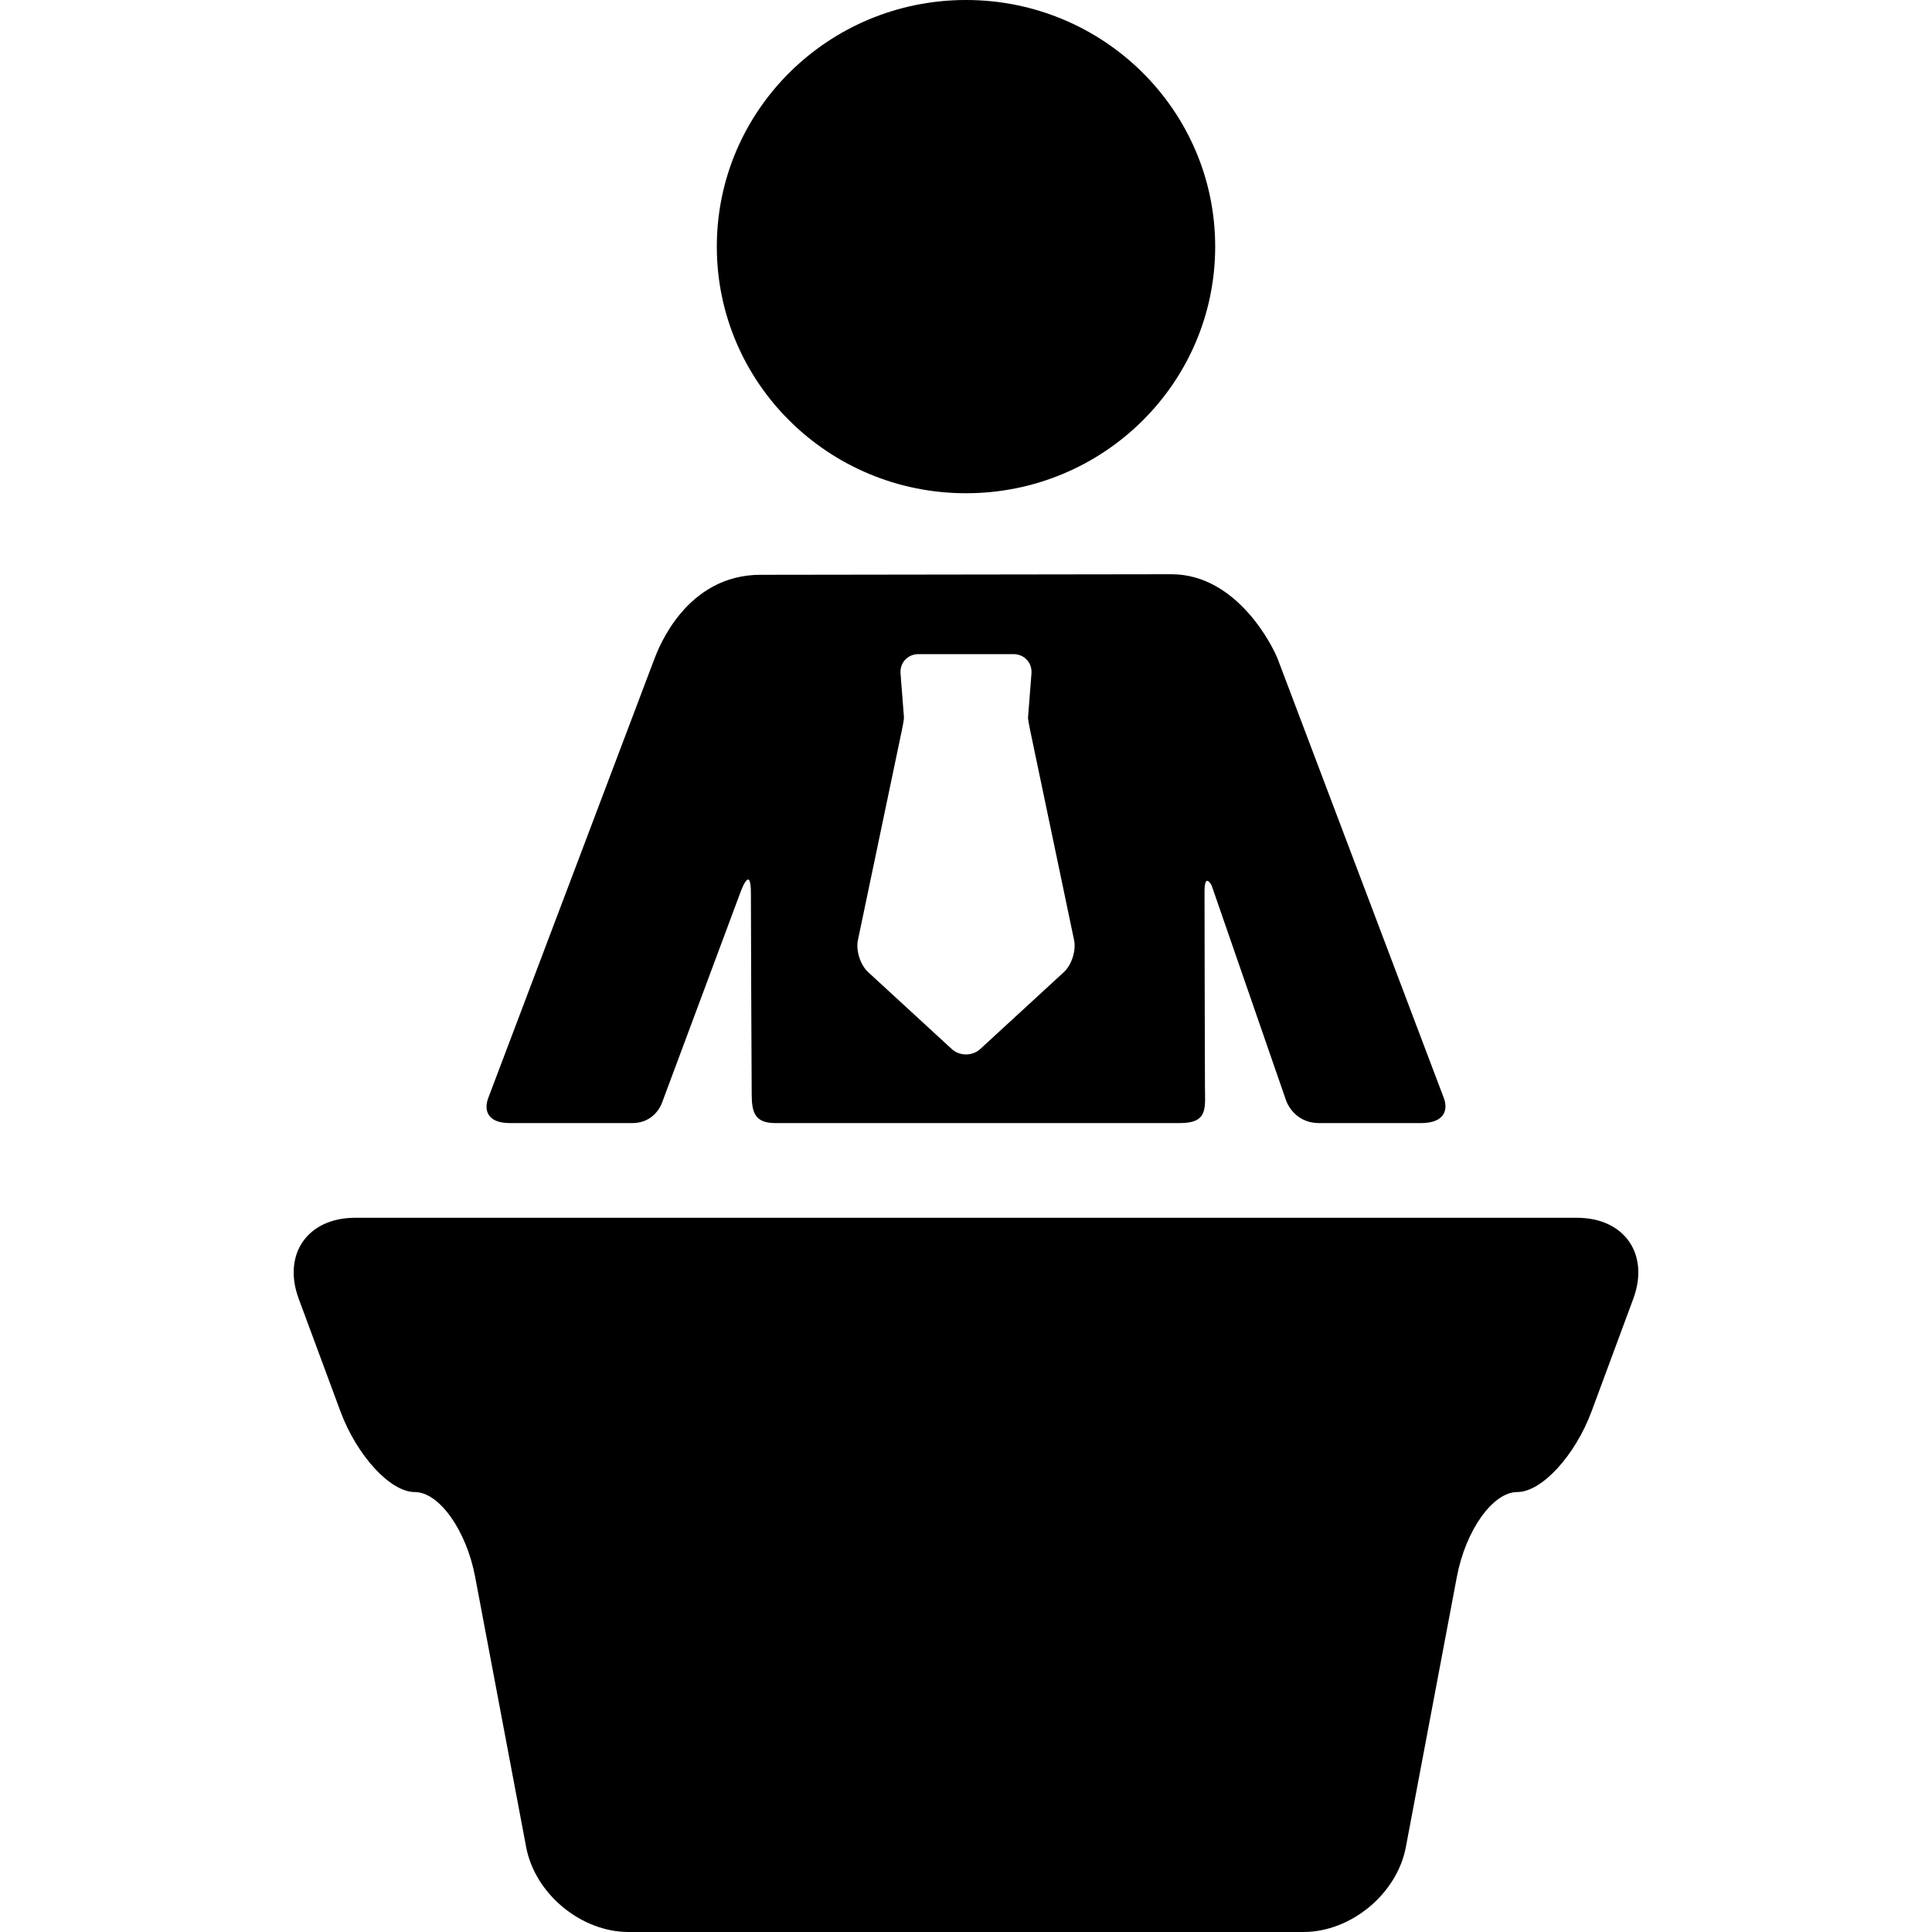
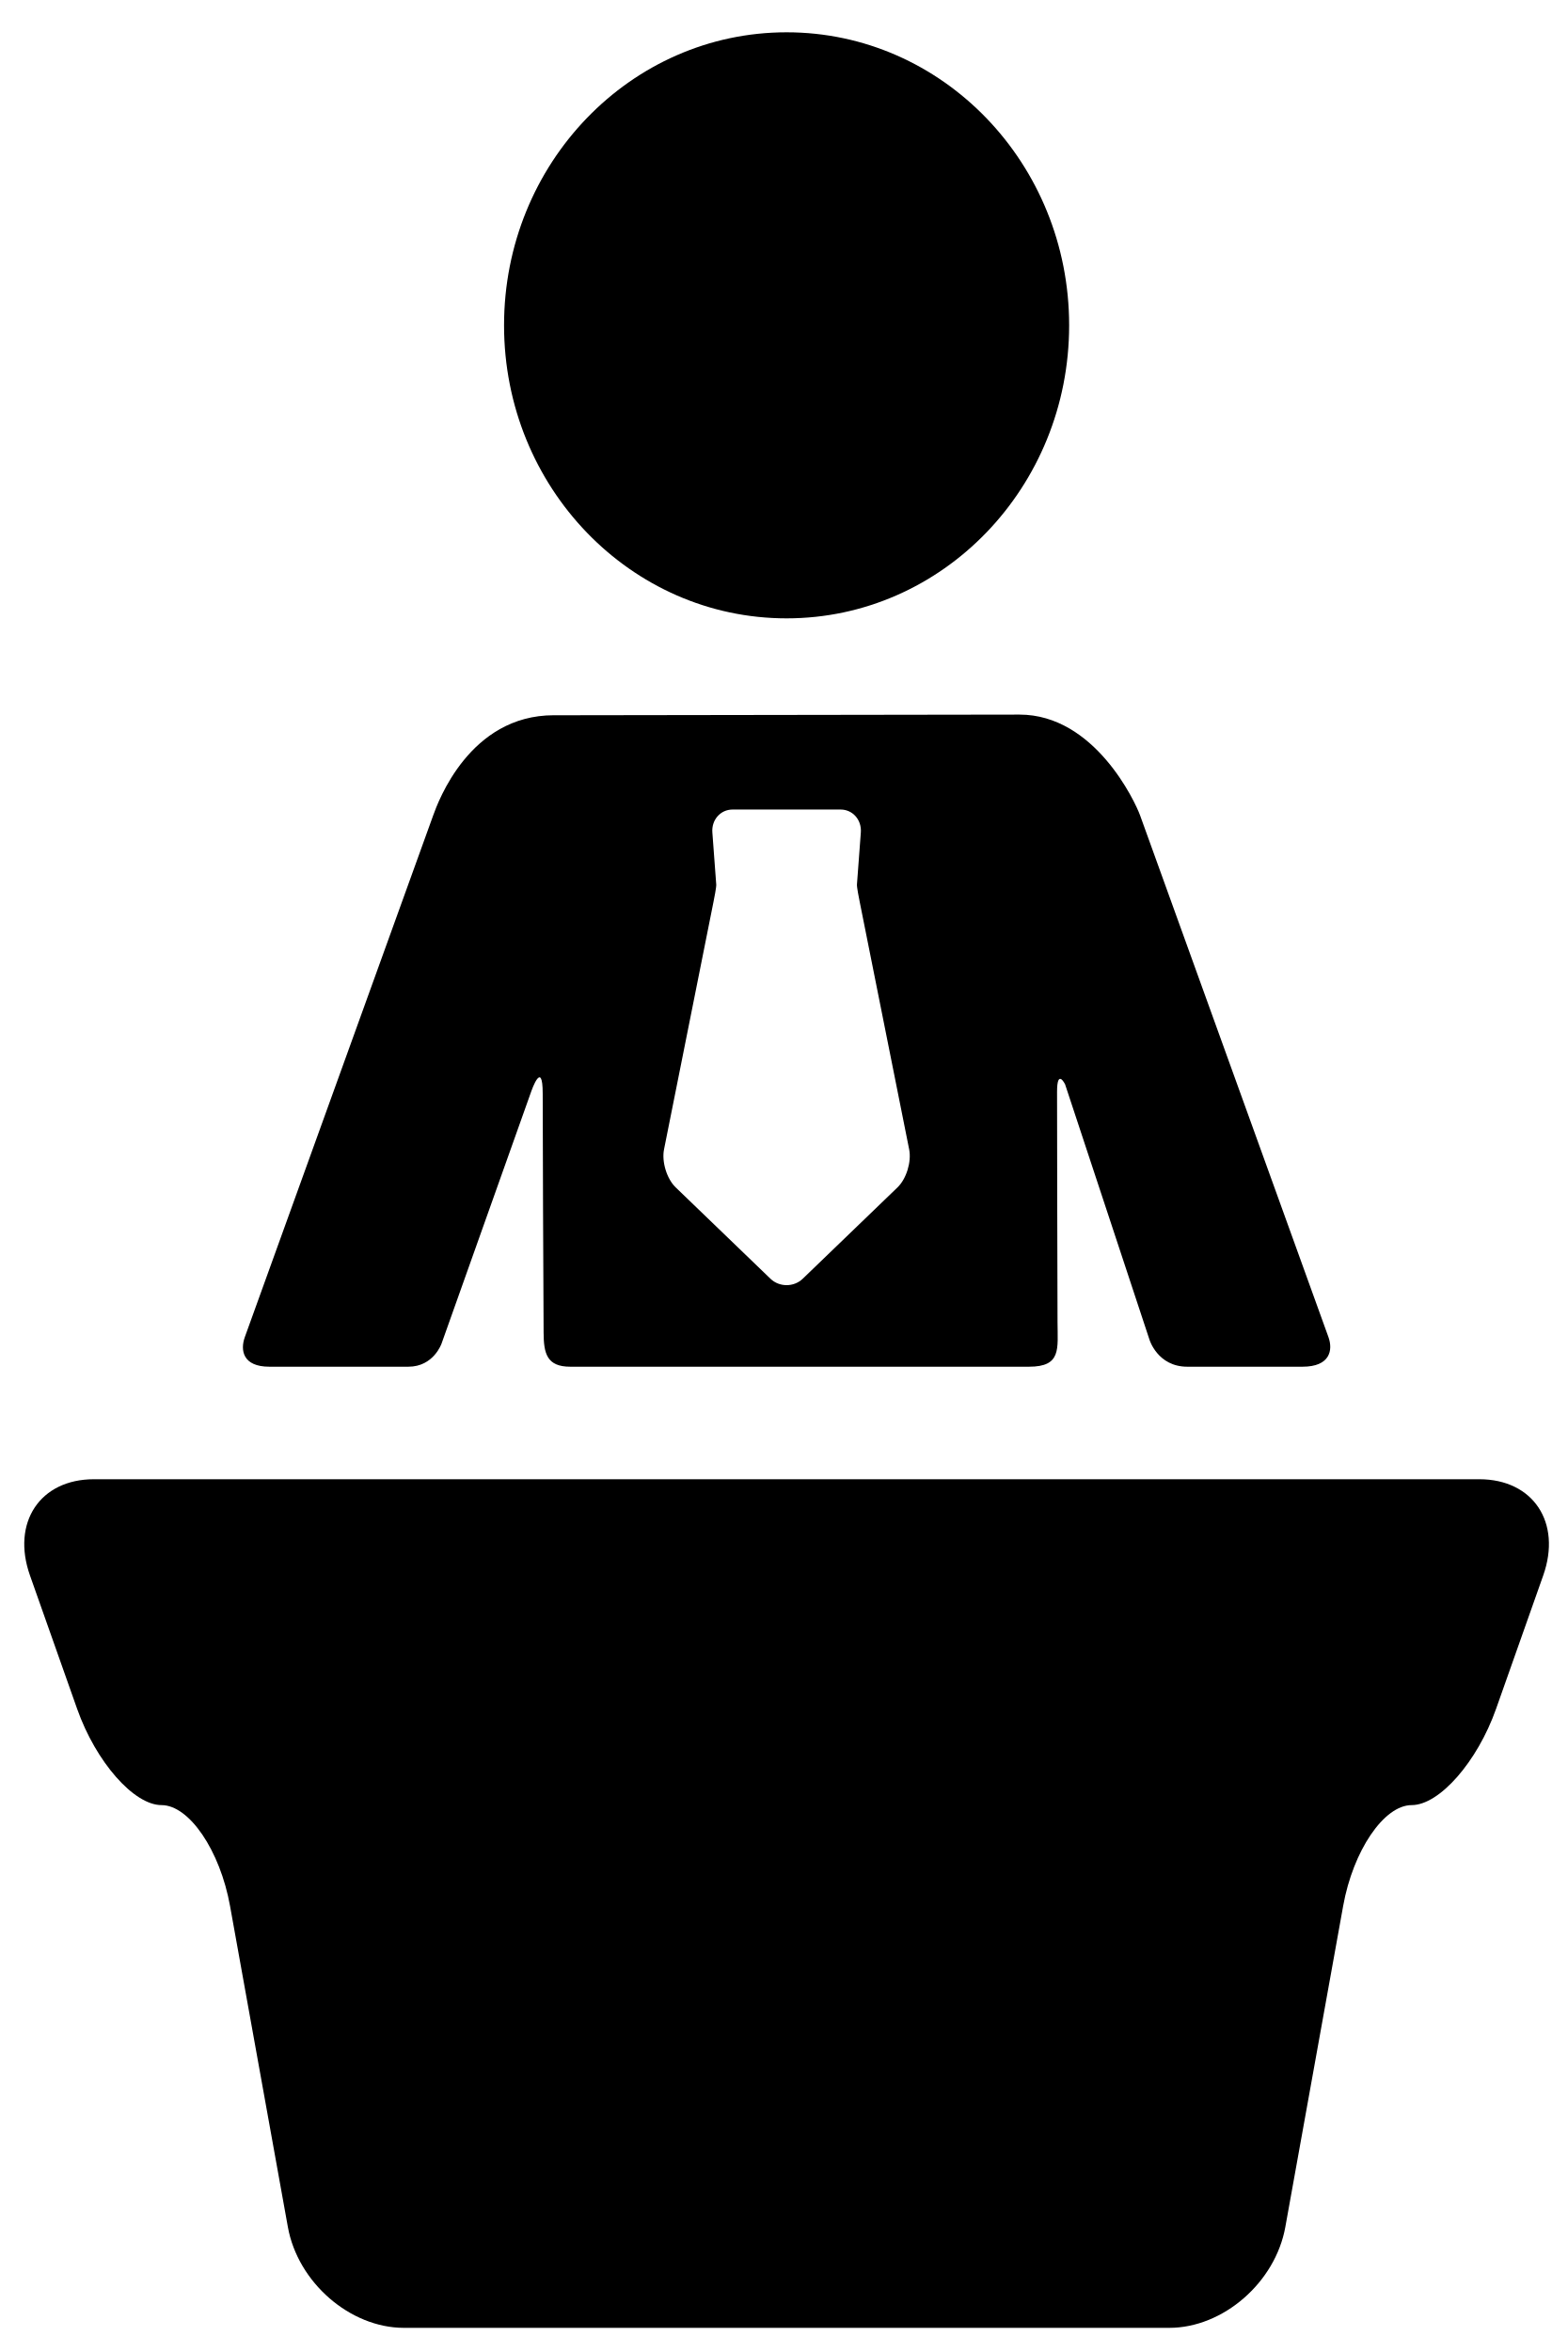
- <svg xmlns="http://www.w3.org/2000/svg" version="1.1" id="Capa_1" x="0px" y="0px" viewBox="0 0 399.264 399.264" style="enable-background:new 0 0 399.264 399.264;" xml:space="preserve">
-   <g>
-     <g id="Layer_5_81_">
-       <g>
-         <g>
-           <g>
-             <ellipse cx="199.632" cy="50.966" rx="51.496" ry="50.966" />
+ <svg xmlns="http://www.w3.org/2000/svg" version="1.1" id="Capa_1" x="0px" y="0px" viewBox="0 0 383.324 582.993" xml:space="preserve" width="386" height="579">
+   <defs id="defs50" />
+   <g id="g15" transform="matrix(1.360283,0,0,1.425122,-79.21173,8.006665)" style="stroke-width:0.718">
+     <g id="Layer_5_81_" style="stroke-width:0.718">
+       <g id="g12" style="stroke-width:0.718">
+         <g id="g8" style="stroke-width:0.718">
+           <g id="g4" style="stroke-width:0.718">
+             <ellipse cx="199.632" cy="50.966" rx="51.496" ry="50.966" id="ellipse2" style="stroke-width:0.718" />
          </g>
-           <path d="M298.384,226.932l-34.335-90.755c-0.873-2.302-8.259-17.506-21.973-17.506c-4.337,0-79.572,0.113-82.034,0.113      c0,0-0.401,0-2.843,0c-15.351,0-21.098,15.091-21.968,17.393l-34.337,90.755c-0.872,2.303-0.366,5.162,4.466,5.162      c0,0,18.534,0,25.338,0c4.617,0,6.054-4.041,6.054-4.041l16.371-43.924c0,0,2.058-5.624,2.058,0.477      c0,8.385,0.109,30.787,0.164,41.552c0.018,3.63,0.581,5.937,4.868,5.937c22.206,0,62.7,0,83.6,0c5.936,0,5.212-3.09,5.199-7.75      c-0.032-11.362-0.087-32.06-0.087-40.069c0-4.121,1.46-1.309,1.46-1.309l15.376,44.401c0,0,1.466,4.727,6.908,4.727      c5.783,0,20.996,0,20.996,0C298.659,232.094,299.258,229.234,298.384,226.932z M219.85,200.903l-17.278,15.891      c-1.616,1.485-4.262,1.485-5.878,0l-17.279-15.891c-1.618-1.485-2.571-4.46-2.122-6.608l9.01-43.026      c0.135-0.642,0.542-2.59,0.507-3.031c-0.177-2.269-0.708-9.073-0.708-9.073c-0.172-2.189,1.485-3.981,3.681-3.981h19.698      c2.196,0,3.852,1.792,3.681,3.981c0,0-0.531,6.805-0.708,9.073c-0.034,0.441,0.374,2.39,0.508,3.031l9.009,43.026      C222.422,196.444,221.467,199.418,219.85,200.903z" />
+           <path d="m 298.384,226.932 -34.335,-90.755 c -0.873,-2.302 -8.259,-17.506 -21.973,-17.506 -4.337,0 -79.572,0.113 -82.034,0.113 0,0 -0.401,0 -2.843,0 -15.351,0 -21.098,15.091 -21.968,17.393 l -34.337,90.755 c -0.872,2.303 -0.366,5.162 4.466,5.162 0,0 18.534,0 25.338,0 4.617,0 6.054,-4.041 6.054,-4.041 l 16.371,-43.924 c 0,0 2.058,-5.624 2.058,0.477 0,8.385 0.109,30.787 0.164,41.552 0.018,3.63 0.581,5.937 4.868,5.937 22.206,0 62.7,0 83.6,0 5.936,0 5.212,-3.09 5.199,-7.75 -0.032,-11.362 -0.087,-32.06 -0.087,-40.069 0,-4.121 1.46,-1.309 1.46,-1.309 l 15.376,44.401 c 0,0 1.466,4.727 6.908,4.727 5.783,0 20.996,0 20.996,0 4.994,-0.001 5.593,-2.861 4.719,-5.163 z m -78.534,-26.029 -17.278,15.891 c -1.616,1.485 -4.262,1.485 -5.878,0 l -17.279,-15.891 c -1.618,-1.485 -2.571,-4.46 -2.122,-6.608 l 9.01,-43.026 c 0.135,-0.642 0.542,-2.59 0.507,-3.031 -0.177,-2.269 -0.708,-9.073 -0.708,-9.073 -0.172,-2.189 1.485,-3.981 3.681,-3.981 h 19.698 c 2.196,0 3.852,1.792 3.681,3.981 0,0 -0.531,6.805 -0.708,9.073 -0.034,0.441 0.374,2.39 0.508,3.031 l 9.009,43.026 c 0.451,2.149 -0.504,5.123 -2.121,6.608 z" id="path6" style="stroke-width:0.718" />
        </g>
-         <path d="M337.533,268.398c3.409-9.203-1.832-16.733-11.646-16.733H73.378c-9.814,0-15.055,7.53-11.646,16.733l8.598,23.213     c3.409,9.203,10.328,16.733,15.376,16.733s10.668,7.891,12.488,17.535l10.543,55.85c1.82,9.645,11.34,17.535,21.154,17.535     h139.483c9.814,0,19.334-7.891,21.154-17.535l10.542-55.85c1.82-9.645,7.44-17.535,12.488-17.535s11.968-7.53,15.376-16.733     L337.533,268.398z" />
+         <path d="m 337.533,268.398 c 3.409,-9.203 -1.832,-16.733 -11.646,-16.733 H 73.378 c -9.814,0 -15.055,7.53 -11.646,16.733 l 8.598,23.213 c 3.409,9.203 10.328,16.733 15.376,16.733 5.048,0 10.668,7.891 12.488,17.535 l 10.543,55.85 c 1.82,9.645 11.34,17.535 21.154,17.535 h 139.483 c 9.814,0 19.334,-7.891 21.154,-17.535 l 10.542,-55.85 c 1.82,-9.645 7.44,-17.535 12.488,-17.535 5.048,0 11.968,-7.53 15.376,-16.733 z" id="path10" style="stroke-width:0.718" />
      </g>
    </g>
  </g>
-   <g>
+   <g id="g17" transform="matrix(1.360283,0,0,1.425122,-79.21173,8.006665)" style="stroke-width:0.718">
</g>
-   <g>
+   <g id="g19" transform="matrix(1.360283,0,0,1.425122,-79.21173,8.006665)" style="stroke-width:0.718">
</g>
-   <g>
+   <g id="g21" transform="matrix(1.360283,0,0,1.425122,-79.21173,8.006665)" style="stroke-width:0.718">
</g>
-   <g>
+   <g id="g23" transform="matrix(1.360283,0,0,1.425122,-79.21173,8.006665)" style="stroke-width:0.718">
</g>
-   <g>
+   <g id="g25" transform="matrix(1.360283,0,0,1.425122,-79.21173,8.006665)" style="stroke-width:0.718">
</g>
-   <g>
+   <g id="g27" transform="matrix(1.360283,0,0,1.425122,-79.21173,8.006665)" style="stroke-width:0.718">
</g>
-   <g>
+   <g id="g29" transform="matrix(1.360283,0,0,1.425122,-79.21173,8.006665)" style="stroke-width:0.718">
</g>
-   <g>
+   <g id="g31" transform="matrix(1.360283,0,0,1.425122,-79.21173,8.006665)" style="stroke-width:0.718">
</g>
-   <g>
+   <g id="g33" transform="matrix(1.360283,0,0,1.425122,-79.21173,8.006665)" style="stroke-width:0.718">
</g>
-   <g>
+   <g id="g35" transform="matrix(1.360283,0,0,1.425122,-79.21173,8.006665)" style="stroke-width:0.718">
</g>
-   <g>
+   <g id="g37" transform="matrix(1.360283,0,0,1.425122,-79.21173,8.006665)" style="stroke-width:0.718">
</g>
-   <g>
+   <g id="g39" transform="matrix(1.360283,0,0,1.425122,-79.21173,8.006665)" style="stroke-width:0.718">
</g>
-   <g>
+   <g id="g41" transform="matrix(1.360283,0,0,1.425122,-79.21173,8.006665)" style="stroke-width:0.718">
</g>
-   <g>
+   <g id="g43" transform="matrix(1.360283,0,0,1.425122,-79.21173,8.006665)" style="stroke-width:0.718">
</g>
-   <g>
+   <g id="g45" transform="matrix(1.360283,0,0,1.425122,-79.21173,8.006665)" style="stroke-width:0.718">
</g>
</svg>
